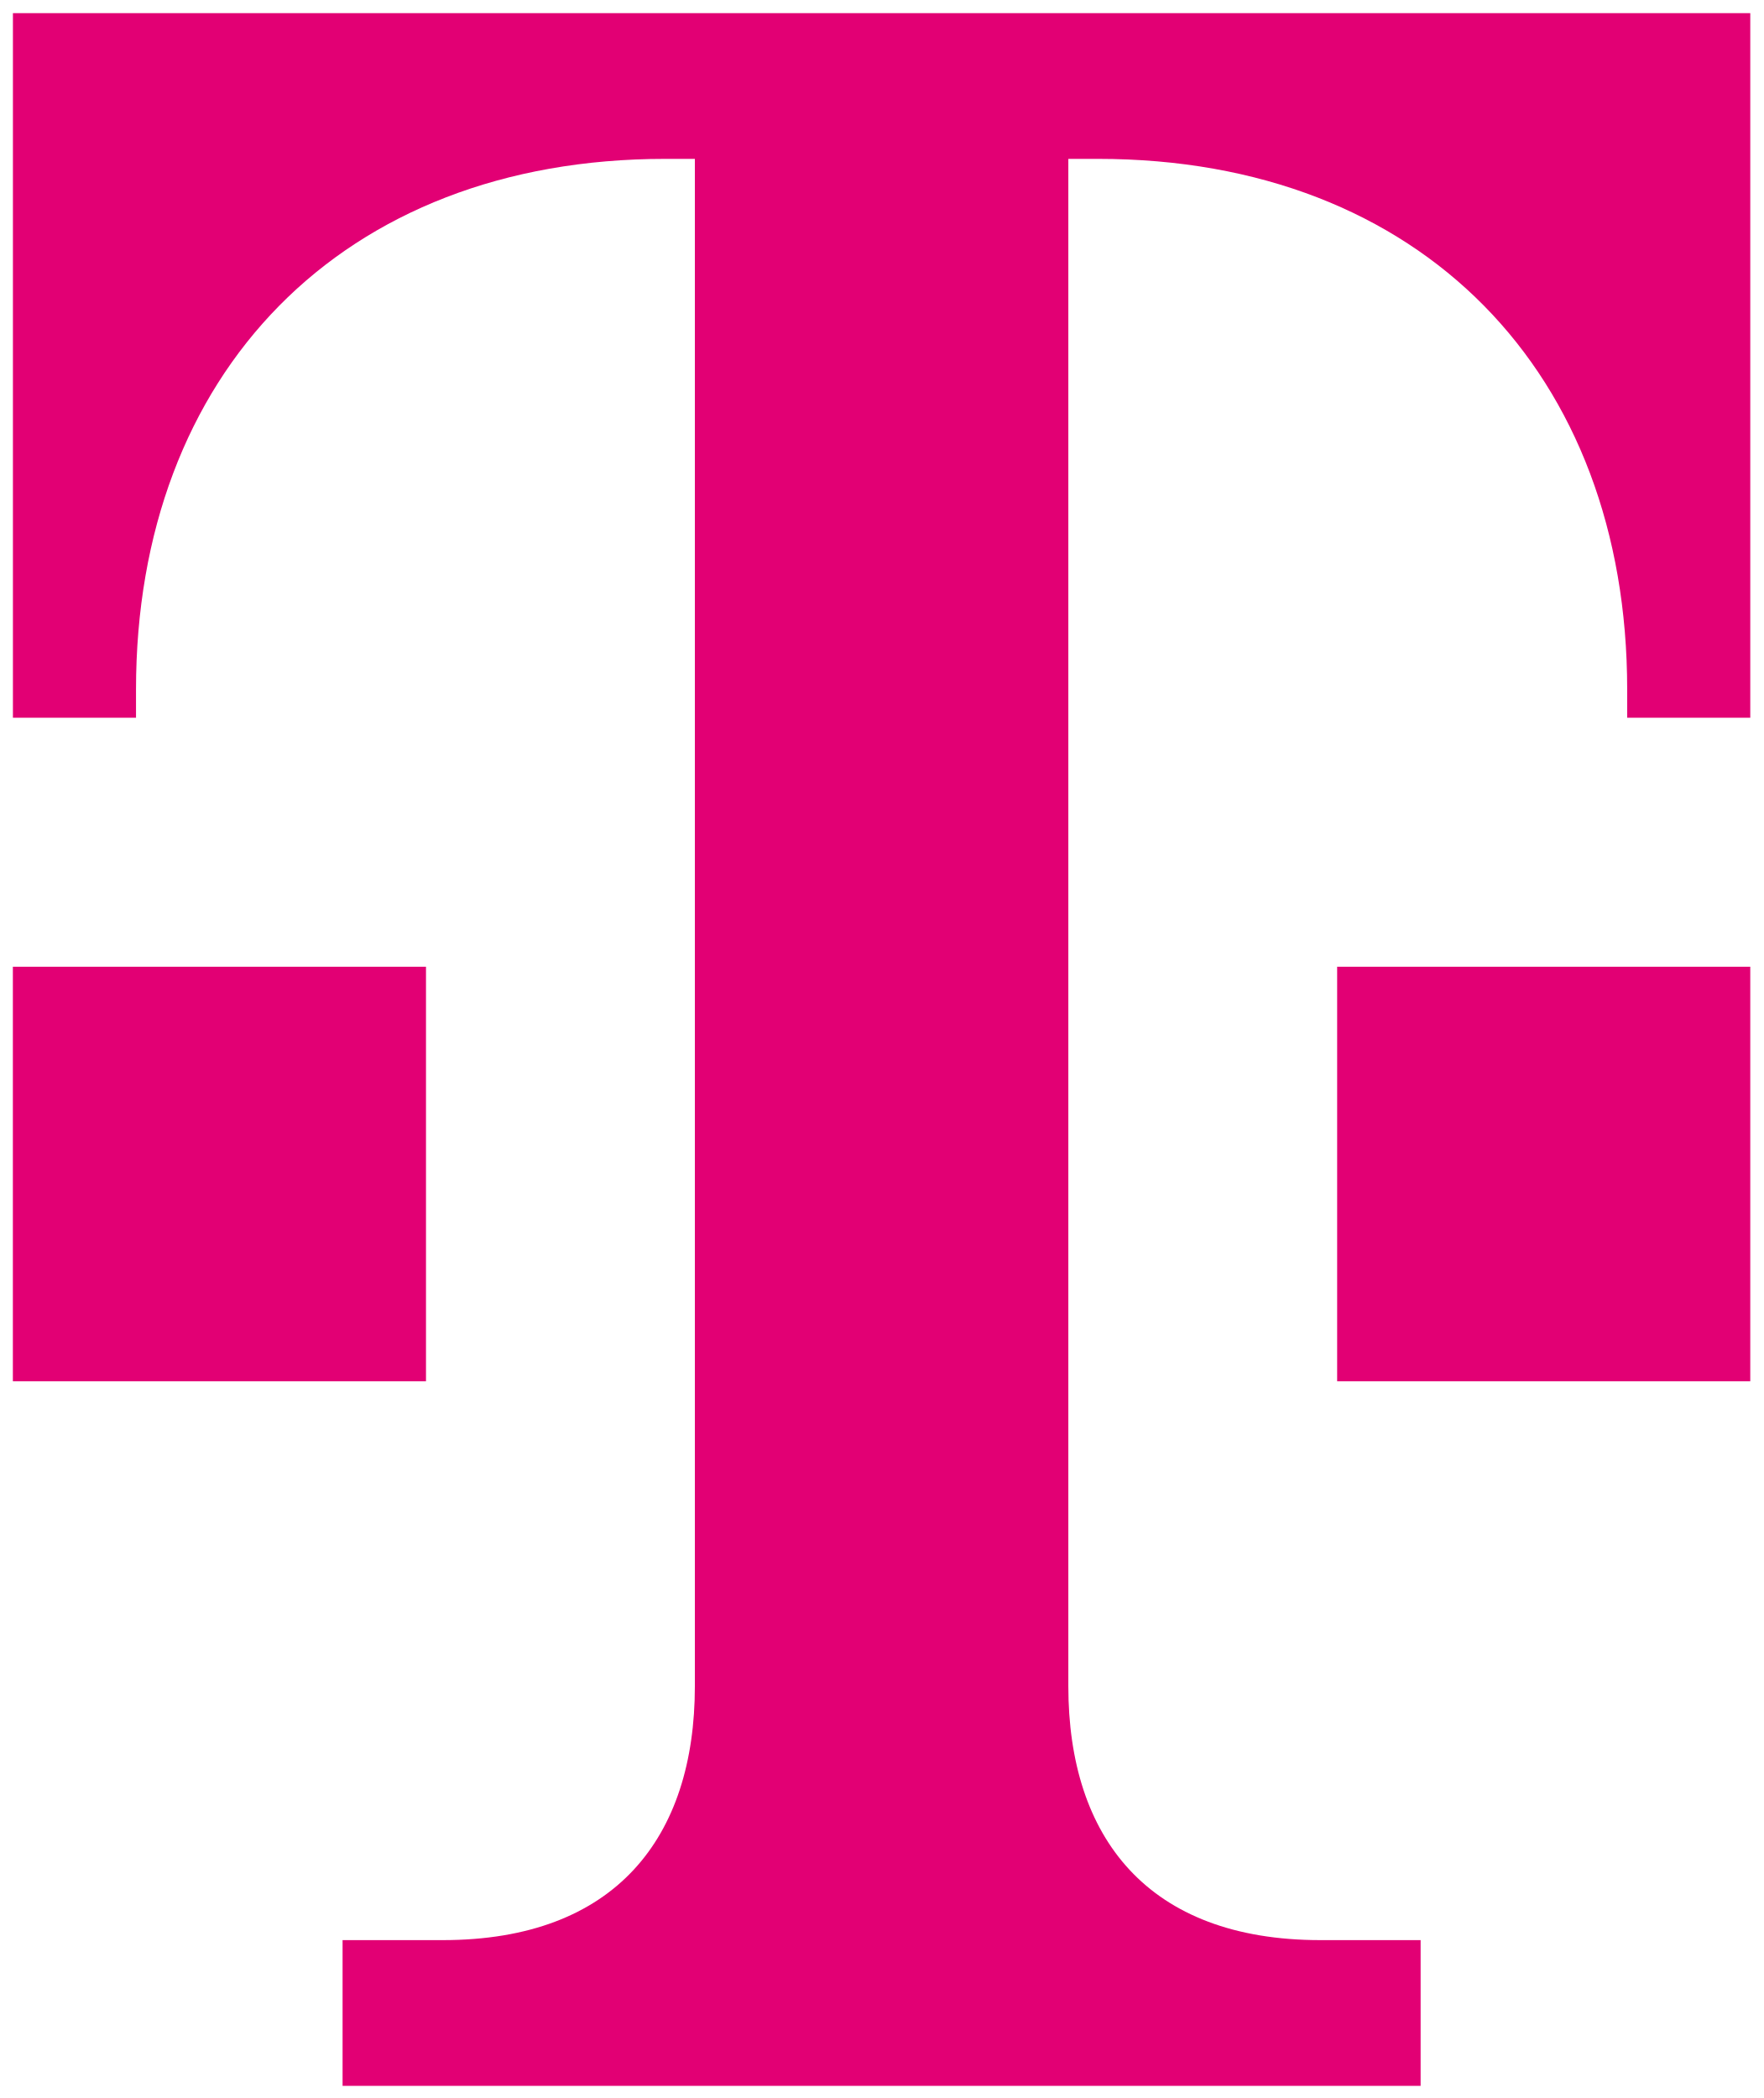
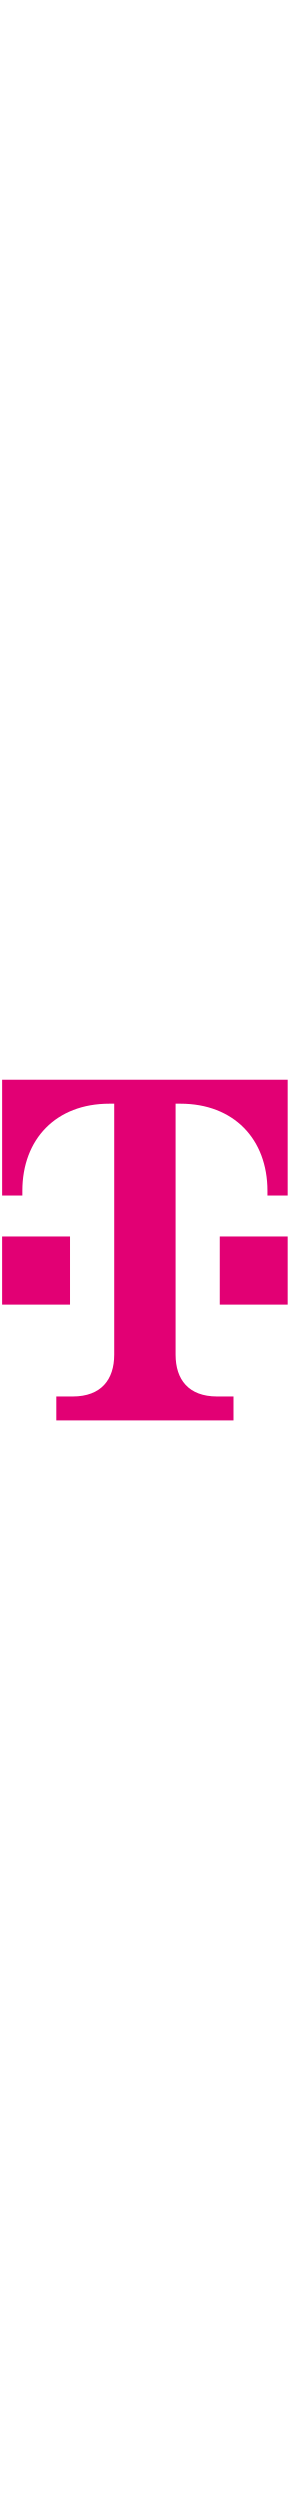
- <svg xmlns="http://www.w3.org/2000/svg" width="290" height="345" version="1.1" viewBox="0 0 76.728 91.282">
+ <svg xmlns="http://www.w3.org/2000/svg" width="40" height="345" version="1.1" viewBox="0 0 76.728 91.282">
  <g transform="matrix(.2857 0 0 .2857 71.408 28.262)" fill="#e20074">
    <path d="m-33.599 218.73v-22.192h-15.256c-26.315 0-38.393-15.643-38.393-38.665v-232.6h4.525c49.283 0 80.582 32.707 80.582 80.797v4.309h18.745v-107.3h-264.58v107.3h18.745v-4.309c0-48.09 31.298-80.797 80.582-80.797h4.525v232.6c0 23.022-12.078 38.665-38.393 38.665h-15.256v22.192z" />
    <path d="m16.603 111.43h-62.914v-63.129h62.914z" />
    <path d="m-185.07 111.43h-62.914v-63.129h62.914z" />
  </g>
</svg>
